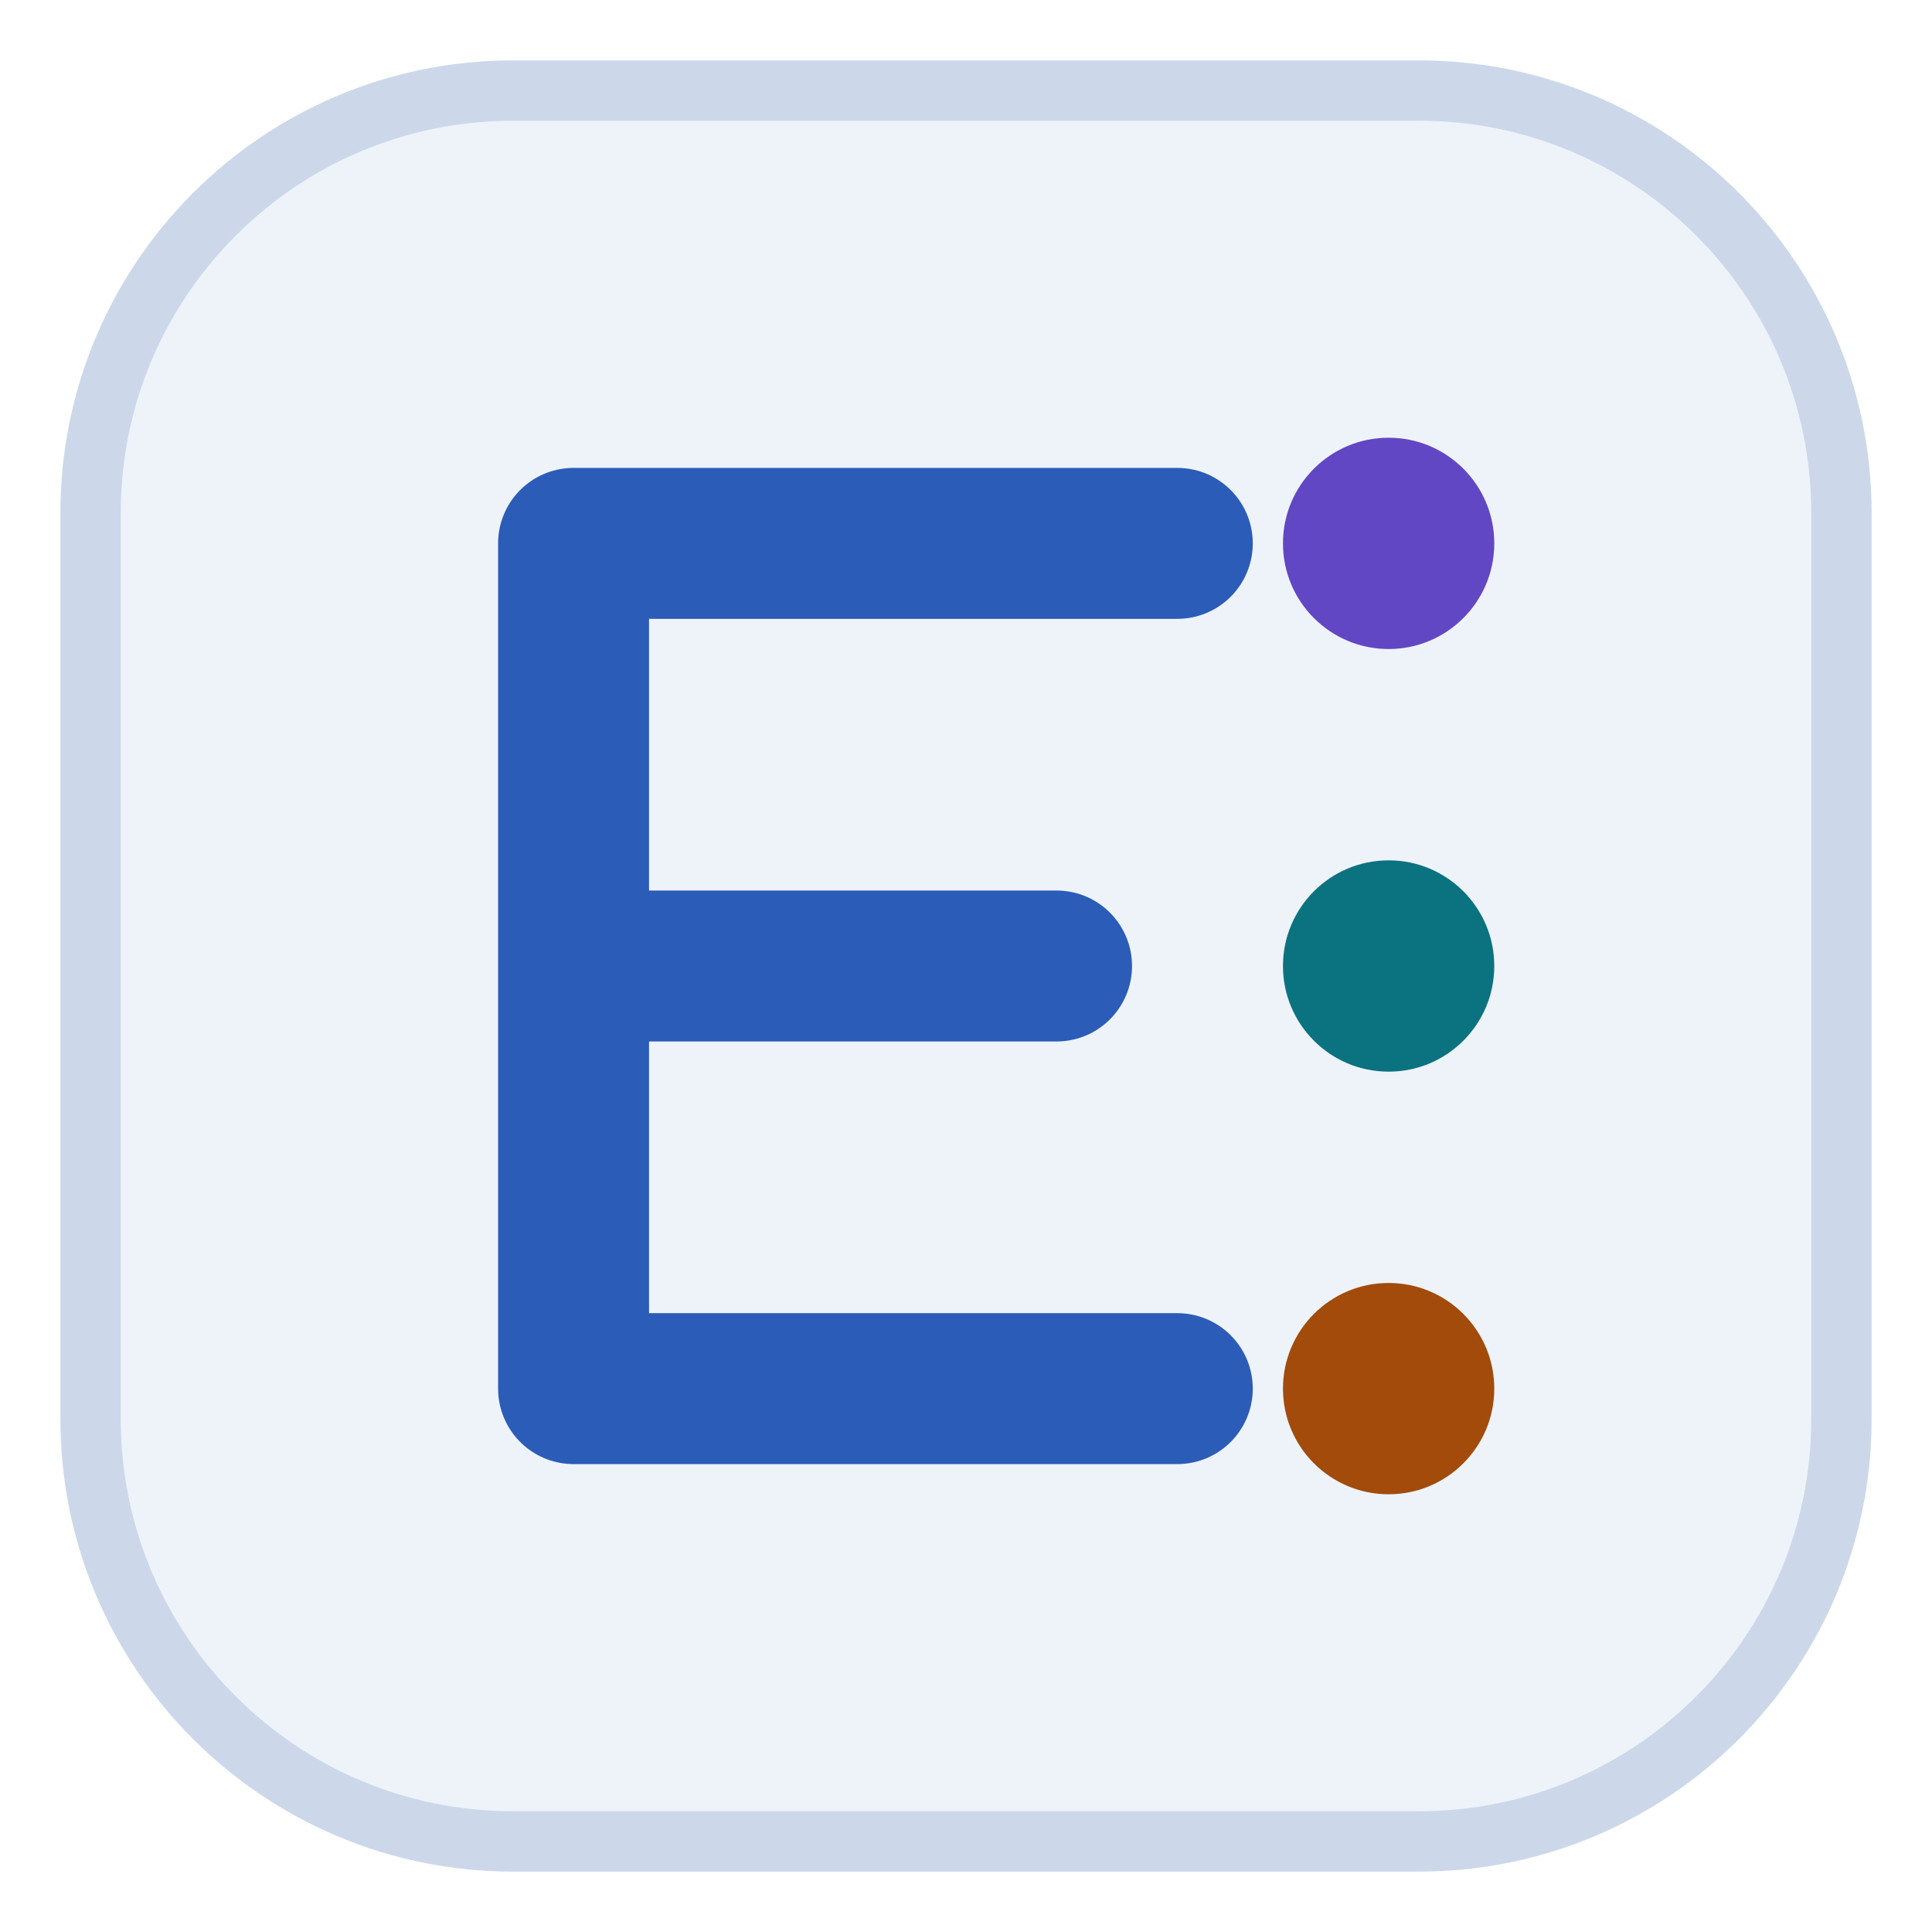
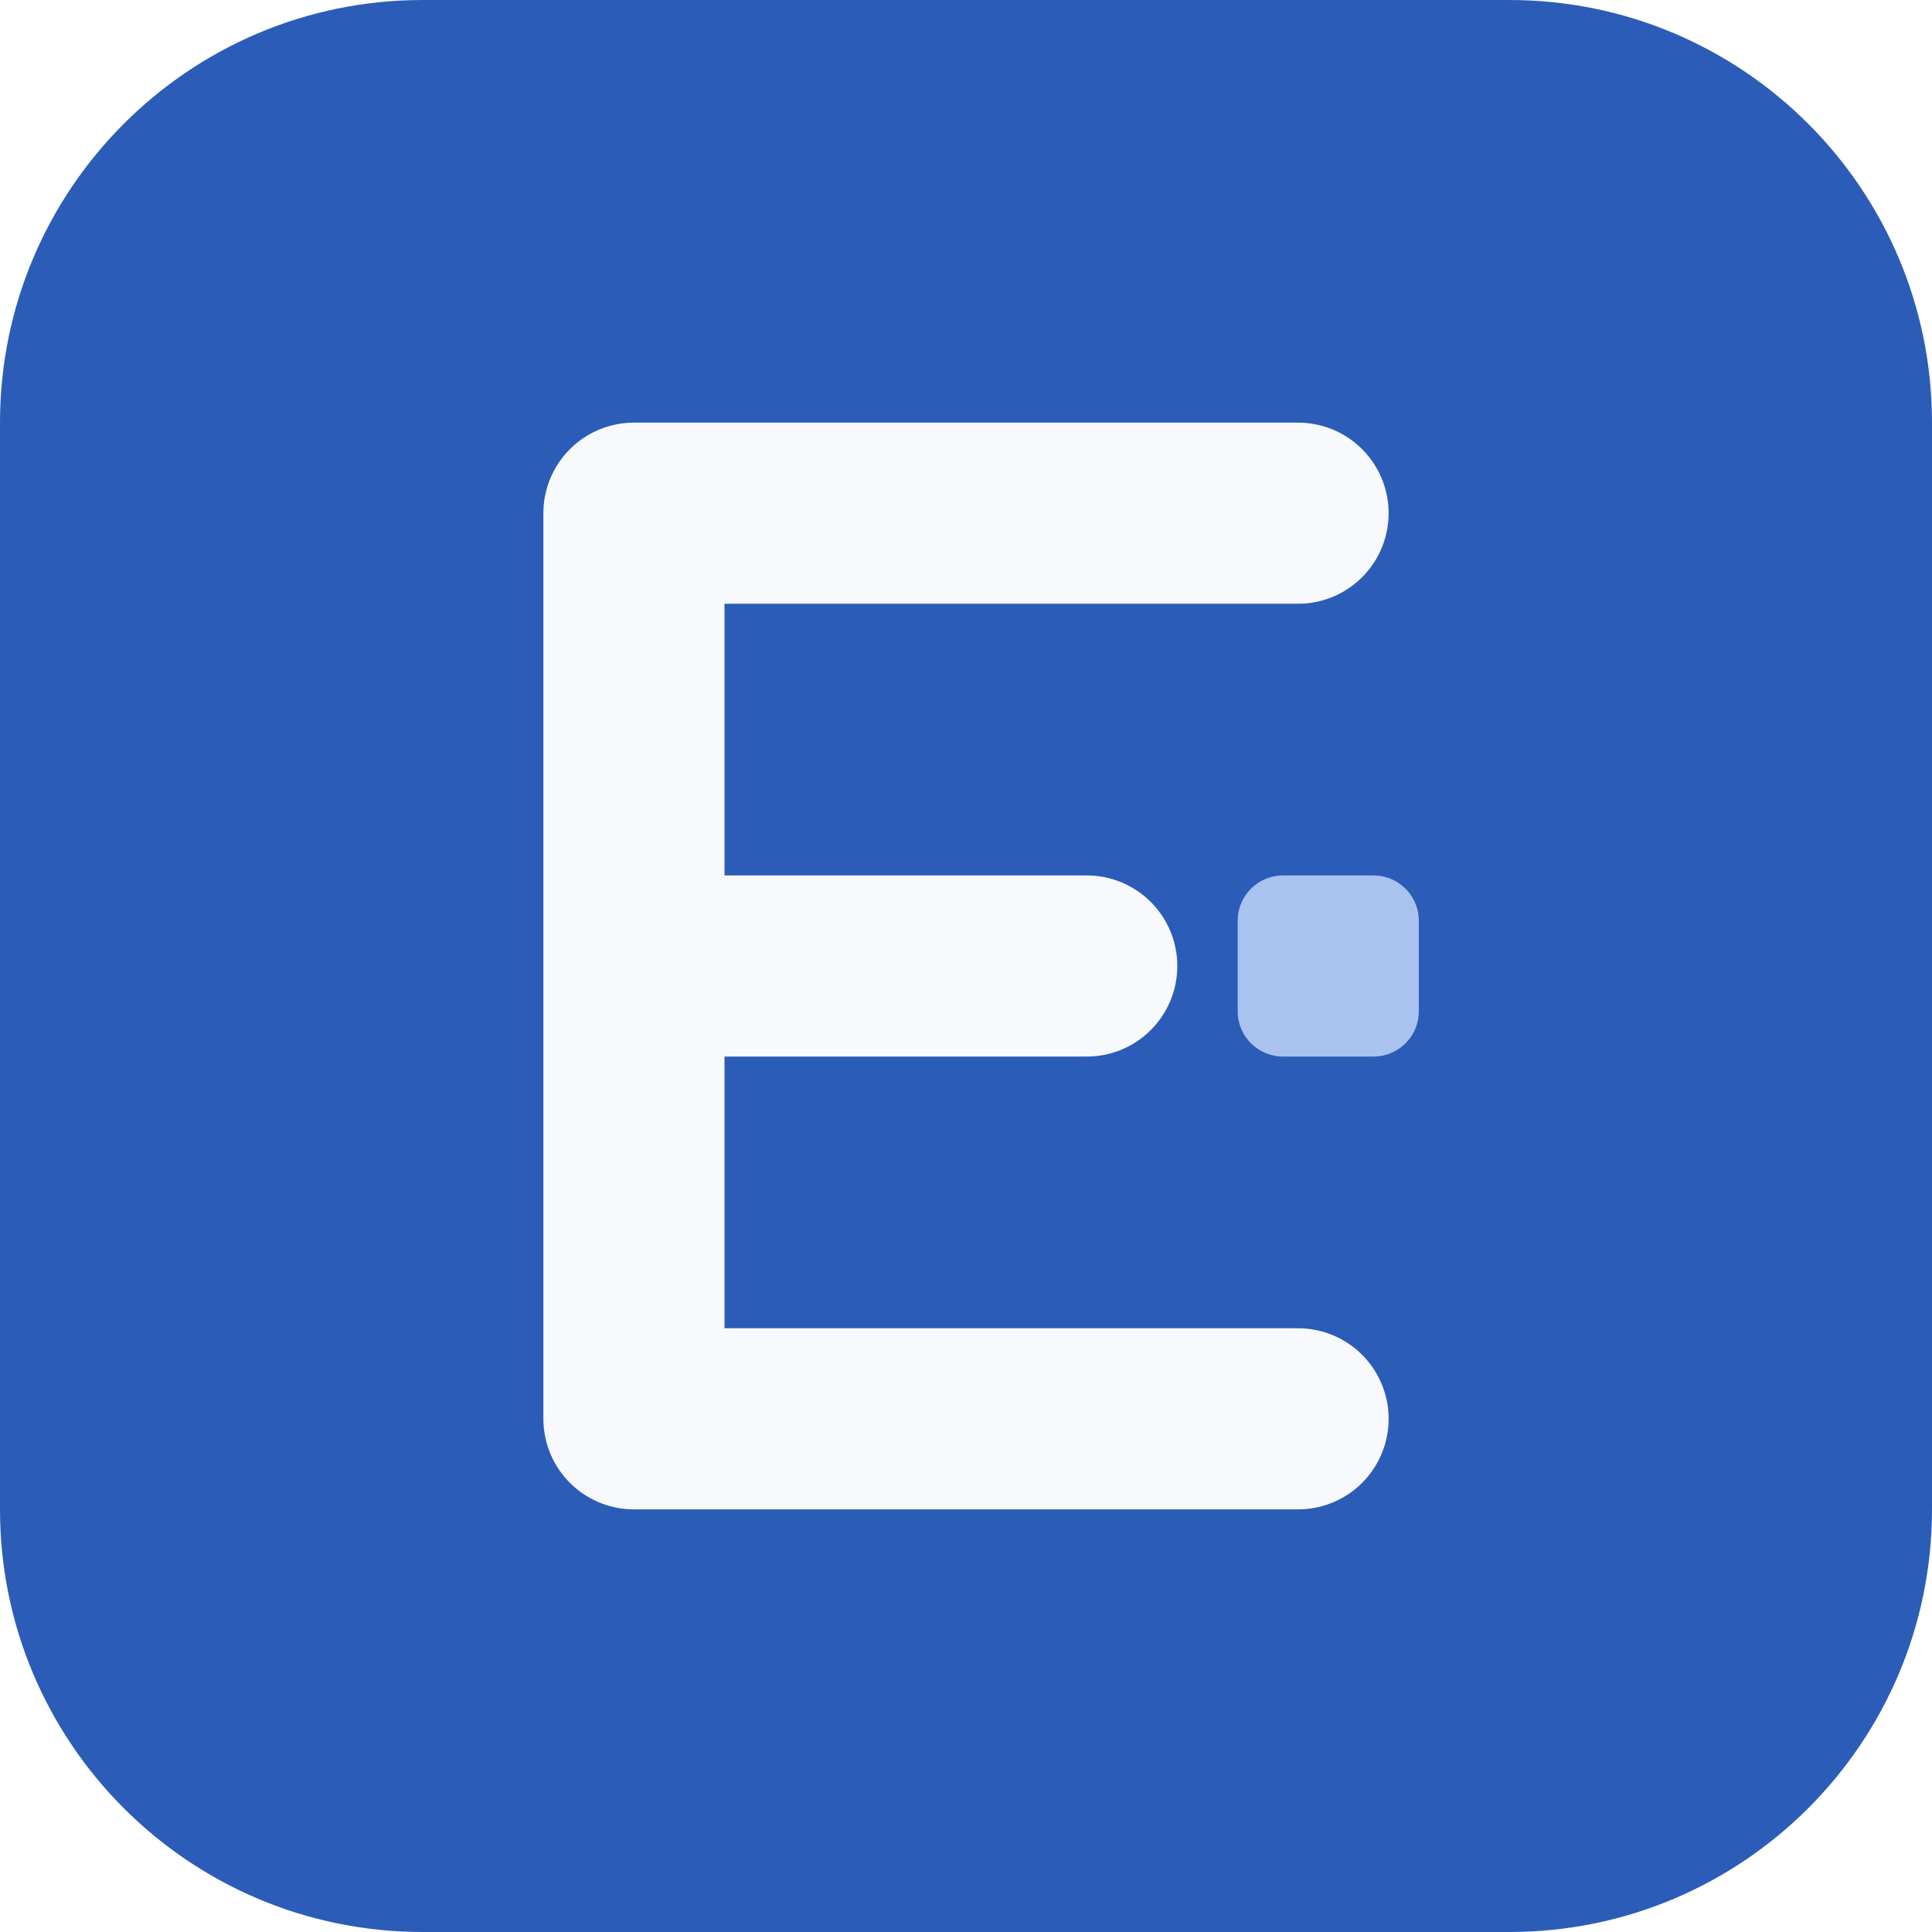
- <svg xmlns="http://www.w3.org/2000/svg" viewBox="0 0 64 64" role="img" aria-labelledby="title desc">
-   <rect x="3" y="3" width="58" height="58" rx="14" fill="#eef3fa" stroke="#ccd8ea" stroke-width="2" />
-   <path d="M19 18v28M19 18h20M19 32h16M19 46h20" fill="none" stroke="#2b5cb8" stroke-width="5" stroke-linecap="round" stroke-linejoin="round" />
-   <circle cx="46" cy="18" r="3.5" fill="#6247c4" />
-   <circle cx="46" cy="32" r="3.5" fill="#0b7280" />
-   <circle cx="46" cy="46" r="3.5" fill="#a24b0b" />
+ <svg xmlns="http://www.w3.org/2000/svg" viewBox="0 0 64 64" width="64" height="64" role="img" aria-labelledby="title">
+   <rect width="64" height="64" rx="14" fill="#2b5cb8" />
+   <path d="M21 17h22M21 32h15M21 47h22M21 17v30" fill="none" stroke="#f7f9fc" stroke-width="6" stroke-linecap="round" stroke-linejoin="round" />
+   <rect x="41" y="29" width="6" height="6" rx="1.5" fill="#a9c2ef" />
</svg>
